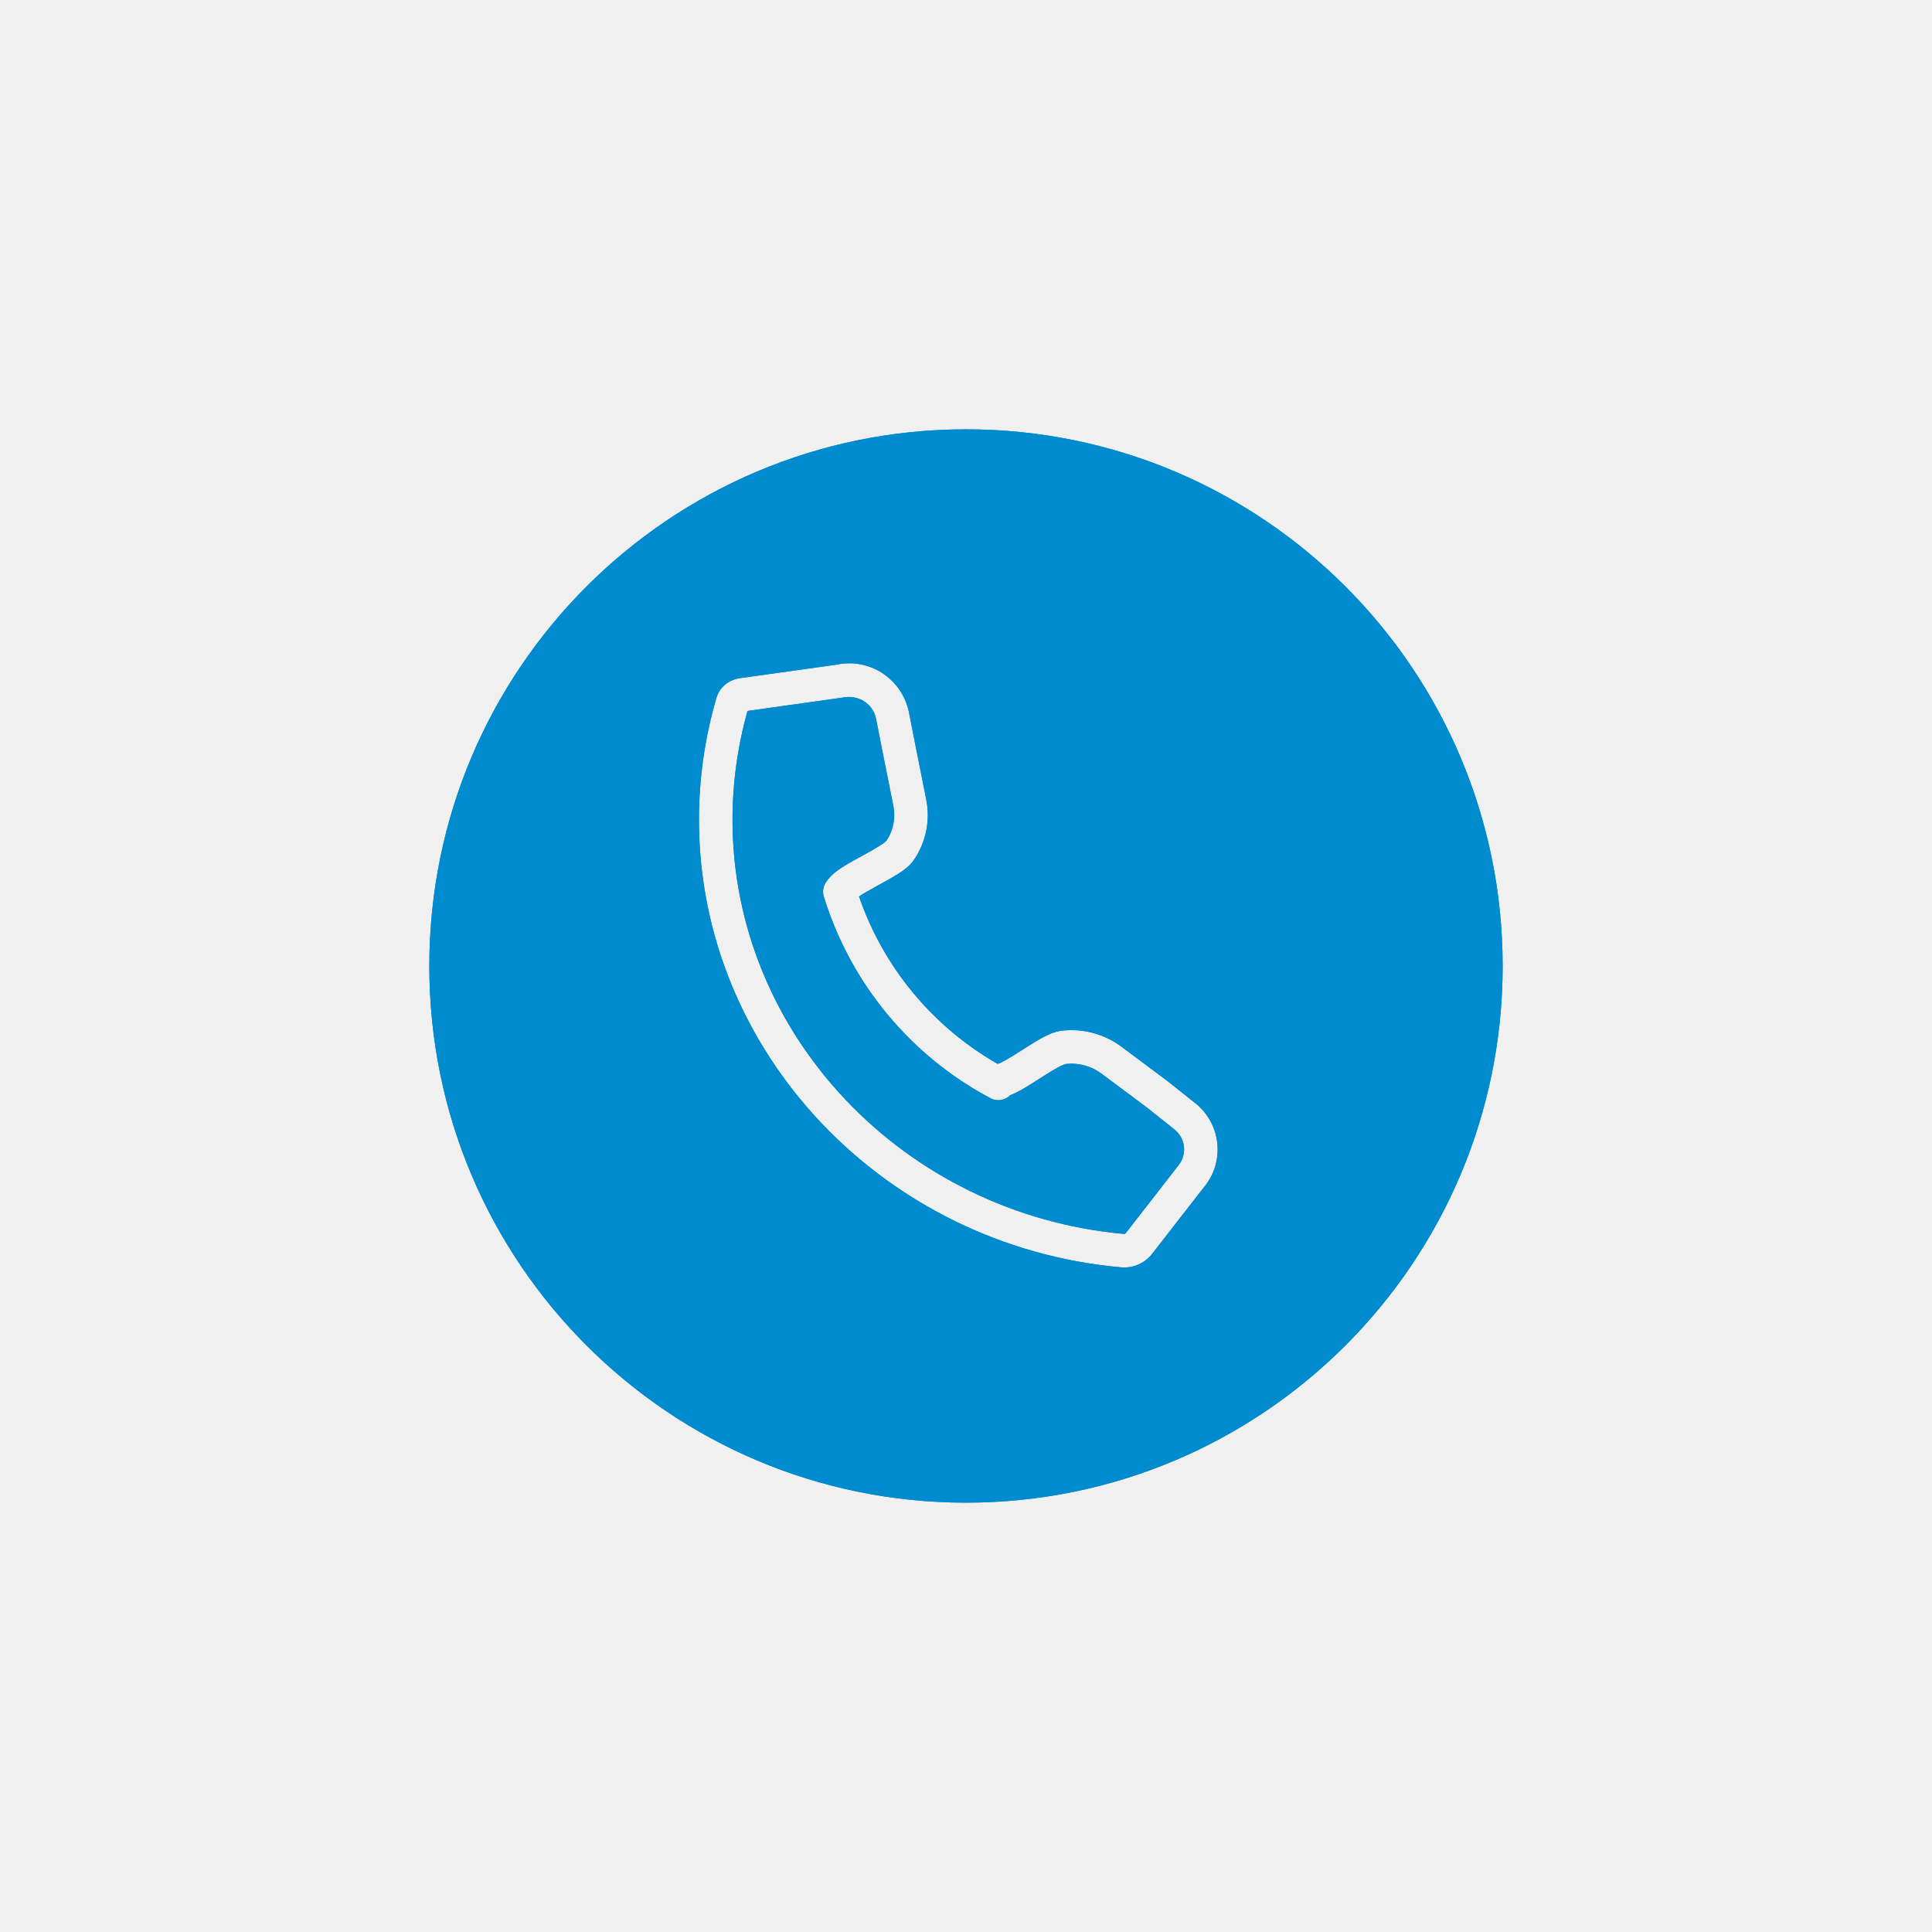
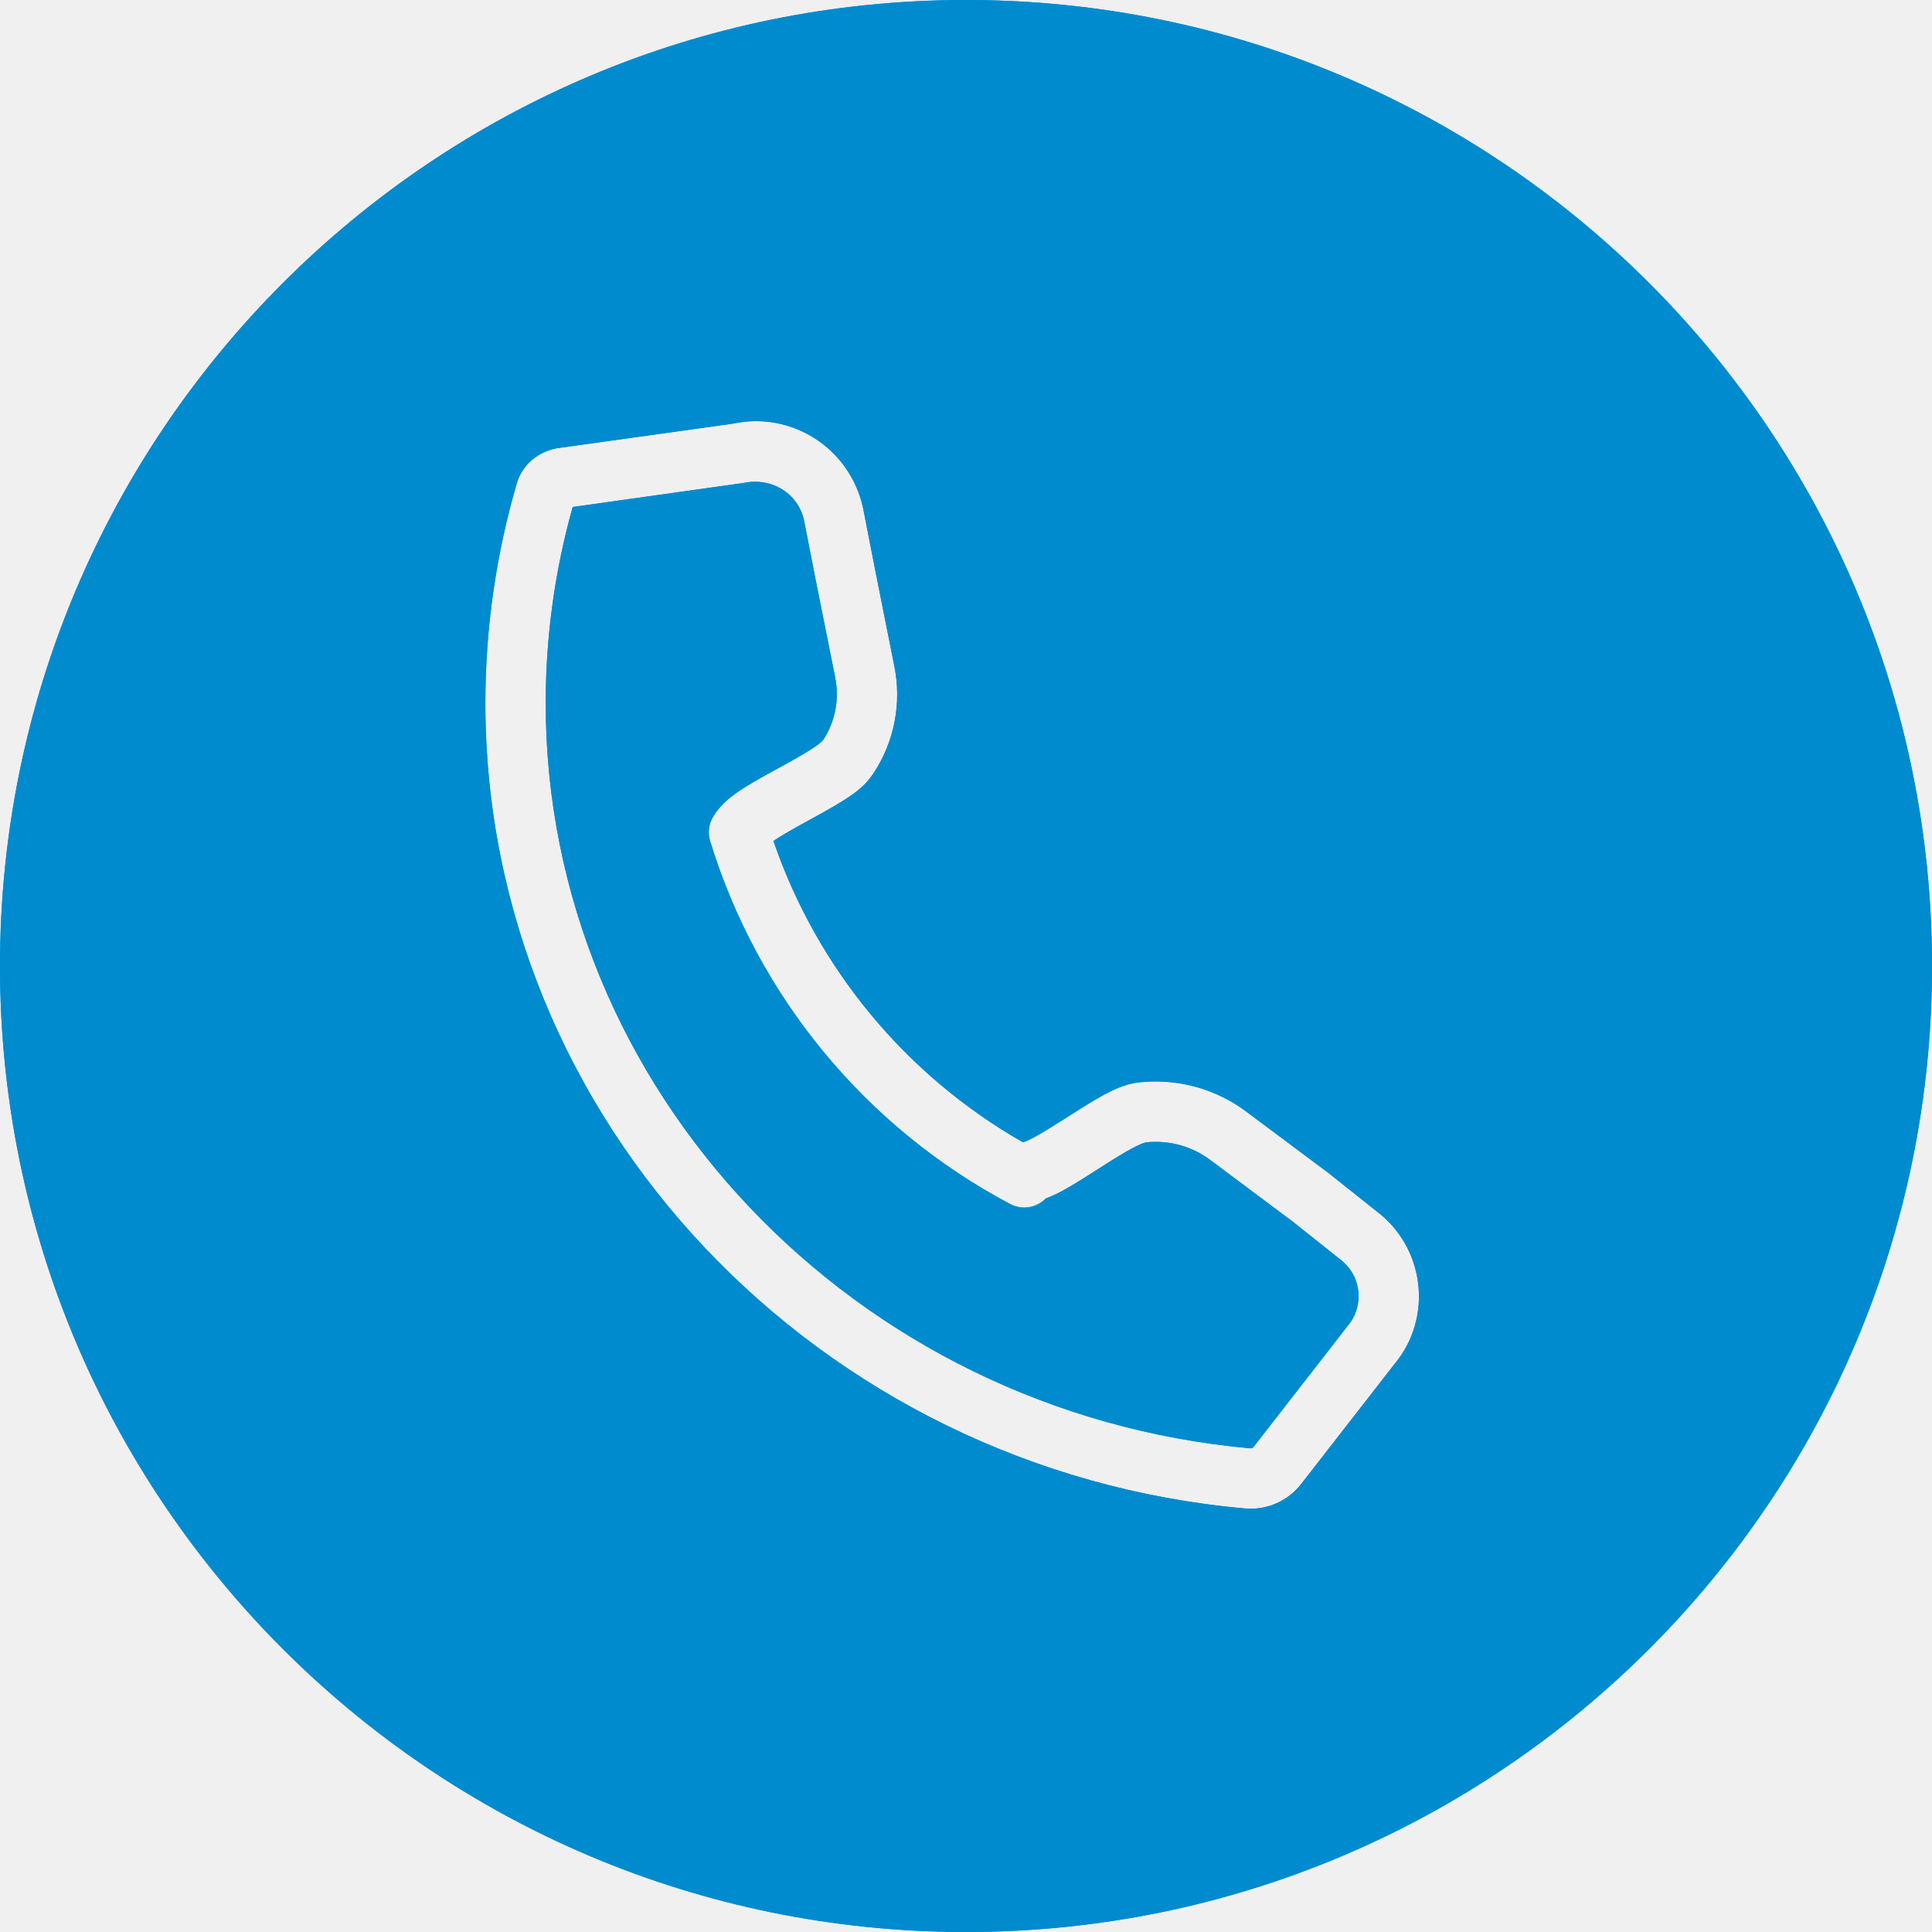
- <svg xmlns="http://www.w3.org/2000/svg" xmlns:xlink="http://www.w3.org/1999/xlink" width="60" height="60" viewBox="0 0 60 60">
-   <defs>
-     <path id="d01no60e5a" d="M16.667 0c9.204 0 16.666 7.462 16.666 16.667 0 9.204-7.462 16.666-16.666 16.666C7.462 33.333 0 25.871 0 16.667 0 7.462 7.462 0 16.667 0zM14.89 8.76c-.228-1.028-1.23-1.67-2.245-1.451l-3.041.425c-.34.067-.591.293-.685.595-.363 1.241-.545 2.518-.545 3.801 0 7.205 5.742 13.235 13.1 13.894.373.038.746-.122.979-.425l1.619-2.081c.31-.375.456-.875.397-1.372-.06-.498-.32-.95-.72-1.25l-.827-.658-1.408-1.051c-.514-.39-1.16-.576-1.806-.518-.344.026-.626.175-1.29.602-.448.287-.666.41-.769.435-2.018-1.153-3.548-3-4.304-5.198.121-.082.314-.194.6-.35.717-.391.95-.542 1.138-.835.35-.54.476-1.198.348-1.832l-.338-1.697zm-2.063-.427c.493-.104.942.184 1.044.64l.2 1.023.34 1.7c.073.367 0 .748-.203 1.062-.048.074-.26.212-.761.485-.705.383-.946.54-1.135.833-.084.13-.106.29-.06.437.827 2.69 2.688 4.941 5.175 6.26.218.115.463.06.616-.096.221-.079.477-.234.973-.553.447-.287.68-.41.778-.417.395-.036.783.076 1.093.312l1.4 1.044.825.657c.185.139.297.334.323.549.025.215-.038.43-.176.597l-1.63 2.096c-.014.018-.035.027-.056.025-6.835-.613-12.157-6.2-12.157-12.857 0-1.144.157-2.283.466-3.384z" />
-   </defs>
-   <g fill="none" fill-rule="evenodd" transform="translate(13.333 13.333)">
-     <mask id="u92tmp83sb" fill="#fff">
-       <use xlink:href="#d01no60e5a" />
+ <svg xmlns="http://www.w3.org/2000/svg" version="1.1" id="Capa_1" x="0px" y="0px" width="33.333px" height="33.333px" viewBox="16.833 16.333 33.333 33.333" enable-background="new 16.833 16.333 33.333 33.333" xml:space="preserve">
+   <g transform="translate(13.333 13.333)">
+     <g>
+       <path id="d01no60e5a_1_" fill="#008BCF" d="M20.167,3c9.204,0,16.666,7.462,16.666,16.667c0,9.204-7.462,16.666-16.666,16.666    c-9.205,0-16.667-7.462-16.667-16.666C3.5,10.462,10.962,3,20.167,3z M18.39,11.76c-0.228-1.028-1.229-1.67-2.245-1.451    l-3.041,0.425c-0.34,0.067-0.591,0.293-0.685,0.595c-0.363,1.241-0.545,2.518-0.545,3.801c0,7.205,5.742,13.235,13.1,13.895    c0.373,0.037,0.746-0.123,0.979-0.426l1.618-2.08c0.311-0.375,0.457-0.875,0.397-1.373s-0.319-0.949-0.72-1.25l-0.827-0.658    l-1.407-1.051c-0.515-0.39-1.16-0.576-1.807-0.518c-0.344,0.025-0.626,0.175-1.29,0.602c-0.448,0.287-0.666,0.41-0.769,0.436    c-2.019-1.152-3.549-3-4.304-5.198c0.121-0.082,0.314-0.194,0.599-0.35c0.718-0.391,0.951-0.542,1.139-0.835    c0.35-0.54,0.477-1.198,0.348-1.832l-0.338-1.697L18.39,11.76z M16.327,11.333c0.493-0.104,0.941,0.184,1.044,0.64l0.2,1.023    l0.34,1.7c0.072,0.367,0,0.748-0.203,1.062c-0.048,0.074-0.26,0.212-0.761,0.485c-0.705,0.383-0.946,0.54-1.135,0.833    c-0.084,0.13-0.106,0.29-0.06,0.437c0.827,2.69,2.688,4.941,5.175,6.26c0.219,0.115,0.463,0.061,0.616-0.096    c0.222-0.078,0.478-0.234,0.974-0.553c0.446-0.287,0.68-0.41,0.777-0.417c0.395-0.036,0.783,0.076,1.094,0.312l1.399,1.045    l0.825,0.656c0.185,0.139,0.297,0.334,0.322,0.549s-0.037,0.431-0.176,0.598l-1.63,2.096c-0.014,0.018-0.035,0.027-0.056,0.025    c-6.836-0.613-12.157-6.2-12.157-12.857c0-1.144,0.157-2.283,0.466-3.384L16.327,11.333z" />
+     </g>
+     <defs>
+       <filter id="Adobe_OpacityMaskFilter" filterUnits="userSpaceOnUse" x="-9.463" y="-9.963" width="60.185" height="60.185">
+         <feColorMatrix type="matrix" values="1 0 0 0 0  0 1 0 0 0  0 0 1 0 0  0 0 0 1 0" />
+       </filter>
+     </defs>
+     <mask maskUnits="userSpaceOnUse" x="-9.463" y="-9.963" width="60.185" height="60.185" id="u92tmp83sb">
+       <g filter="url(#Adobe_OpacityMaskFilter)">
+         <path id="d01no60e5a" fill="#FFFFFF" d="M20.167,3c9.204,0,16.666,7.462,16.666,16.667c0,9.204-7.462,16.666-16.666,16.666     c-9.205,0-16.667-7.462-16.667-16.666C3.5,10.462,10.962,3,20.167,3z M18.39,11.76c-0.228-1.028-1.229-1.67-2.245-1.451     l-3.041,0.425c-0.34,0.067-0.591,0.293-0.685,0.595c-0.363,1.241-0.545,2.518-0.545,3.801c0,7.205,5.742,13.235,13.1,13.895     c0.373,0.037,0.746-0.123,0.979-0.426l1.618-2.08c0.311-0.375,0.457-0.875,0.397-1.373s-0.319-0.949-0.72-1.25l-0.827-0.658     l-1.407-1.051c-0.515-0.39-1.16-0.576-1.807-0.518c-0.344,0.025-0.626,0.175-1.29,0.602c-0.448,0.287-0.666,0.41-0.769,0.436     c-2.019-1.152-3.549-3-4.304-5.198c0.121-0.082,0.314-0.194,0.599-0.35c0.718-0.391,0.951-0.542,1.139-0.835     c0.35-0.54,0.477-1.198,0.348-1.832l-0.338-1.697L18.39,11.76z M16.327,11.333c0.493-0.104,0.941,0.184,1.044,0.64l0.2,1.023     l0.34,1.7c0.072,0.367,0,0.748-0.203,1.062c-0.048,0.074-0.26,0.212-0.761,0.485c-0.705,0.383-0.946,0.54-1.135,0.833     c-0.084,0.13-0.106,0.29-0.06,0.437c0.827,2.69,2.688,4.941,5.175,6.26c0.219,0.115,0.463,0.061,0.616-0.096     c0.222-0.078,0.478-0.234,0.974-0.553c0.446-0.287,0.68-0.41,0.777-0.417c0.395-0.036,0.783,0.076,1.094,0.312l1.399,1.045     l0.825,0.656c0.185,0.139,0.297,0.334,0.322,0.549s-0.037,0.431-0.176,0.598l-1.63,2.096c-0.014,0.018-0.035,0.027-0.056,0.025     c-6.836-0.613-12.157-6.2-12.157-12.857c0-1.144,0.157-2.283,0.466-3.384L16.327,11.333z" />
+       </g>
    </mask>
-     <use fill="#008BCF" fill-rule="nonzero" xlink:href="#d01no60e5a" />
-     <g fill="#008BCF" mask="url(#u92tmp83sb)">
-       <path d="M0 0H60.185V60.185H0z" transform="translate(-12.963 -12.963)" />
+     <g mask="url(#u92tmp83sb)">
+       <path fill="#008BCF" d="M-9.463-9.963h60.185v60.185H-9.463V-9.963z" />
    </g>
  </g>
</svg>
